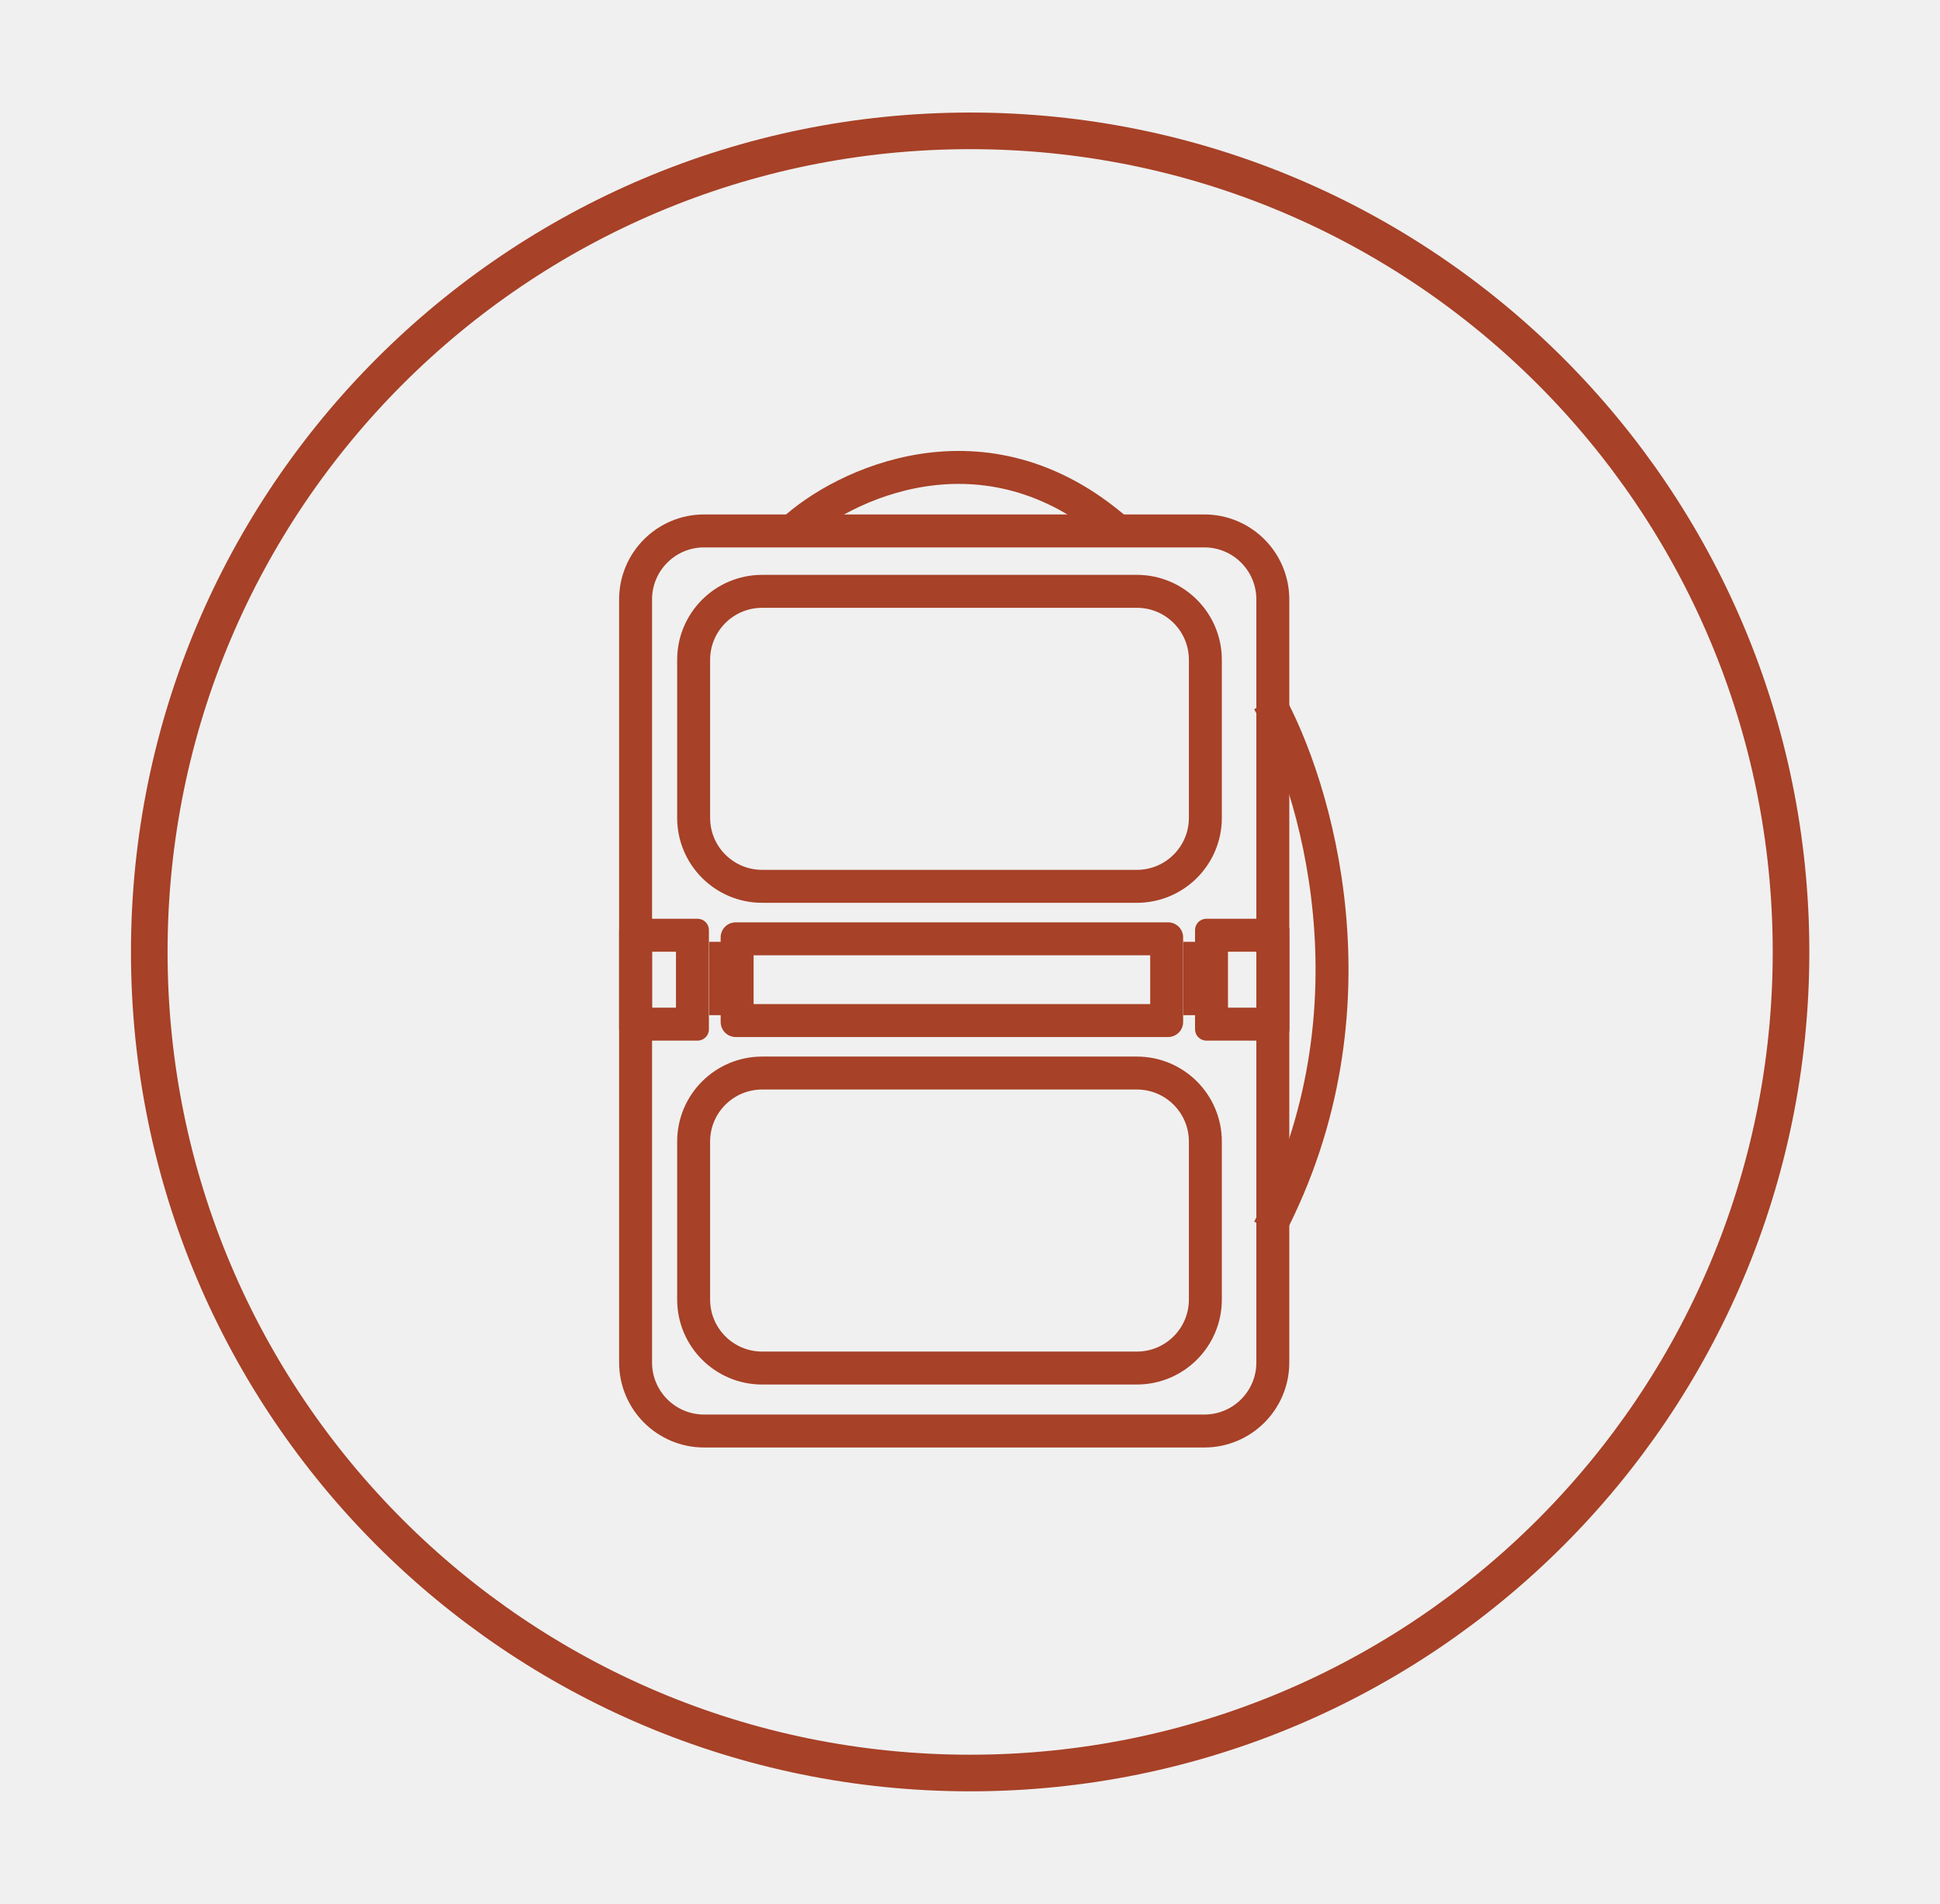
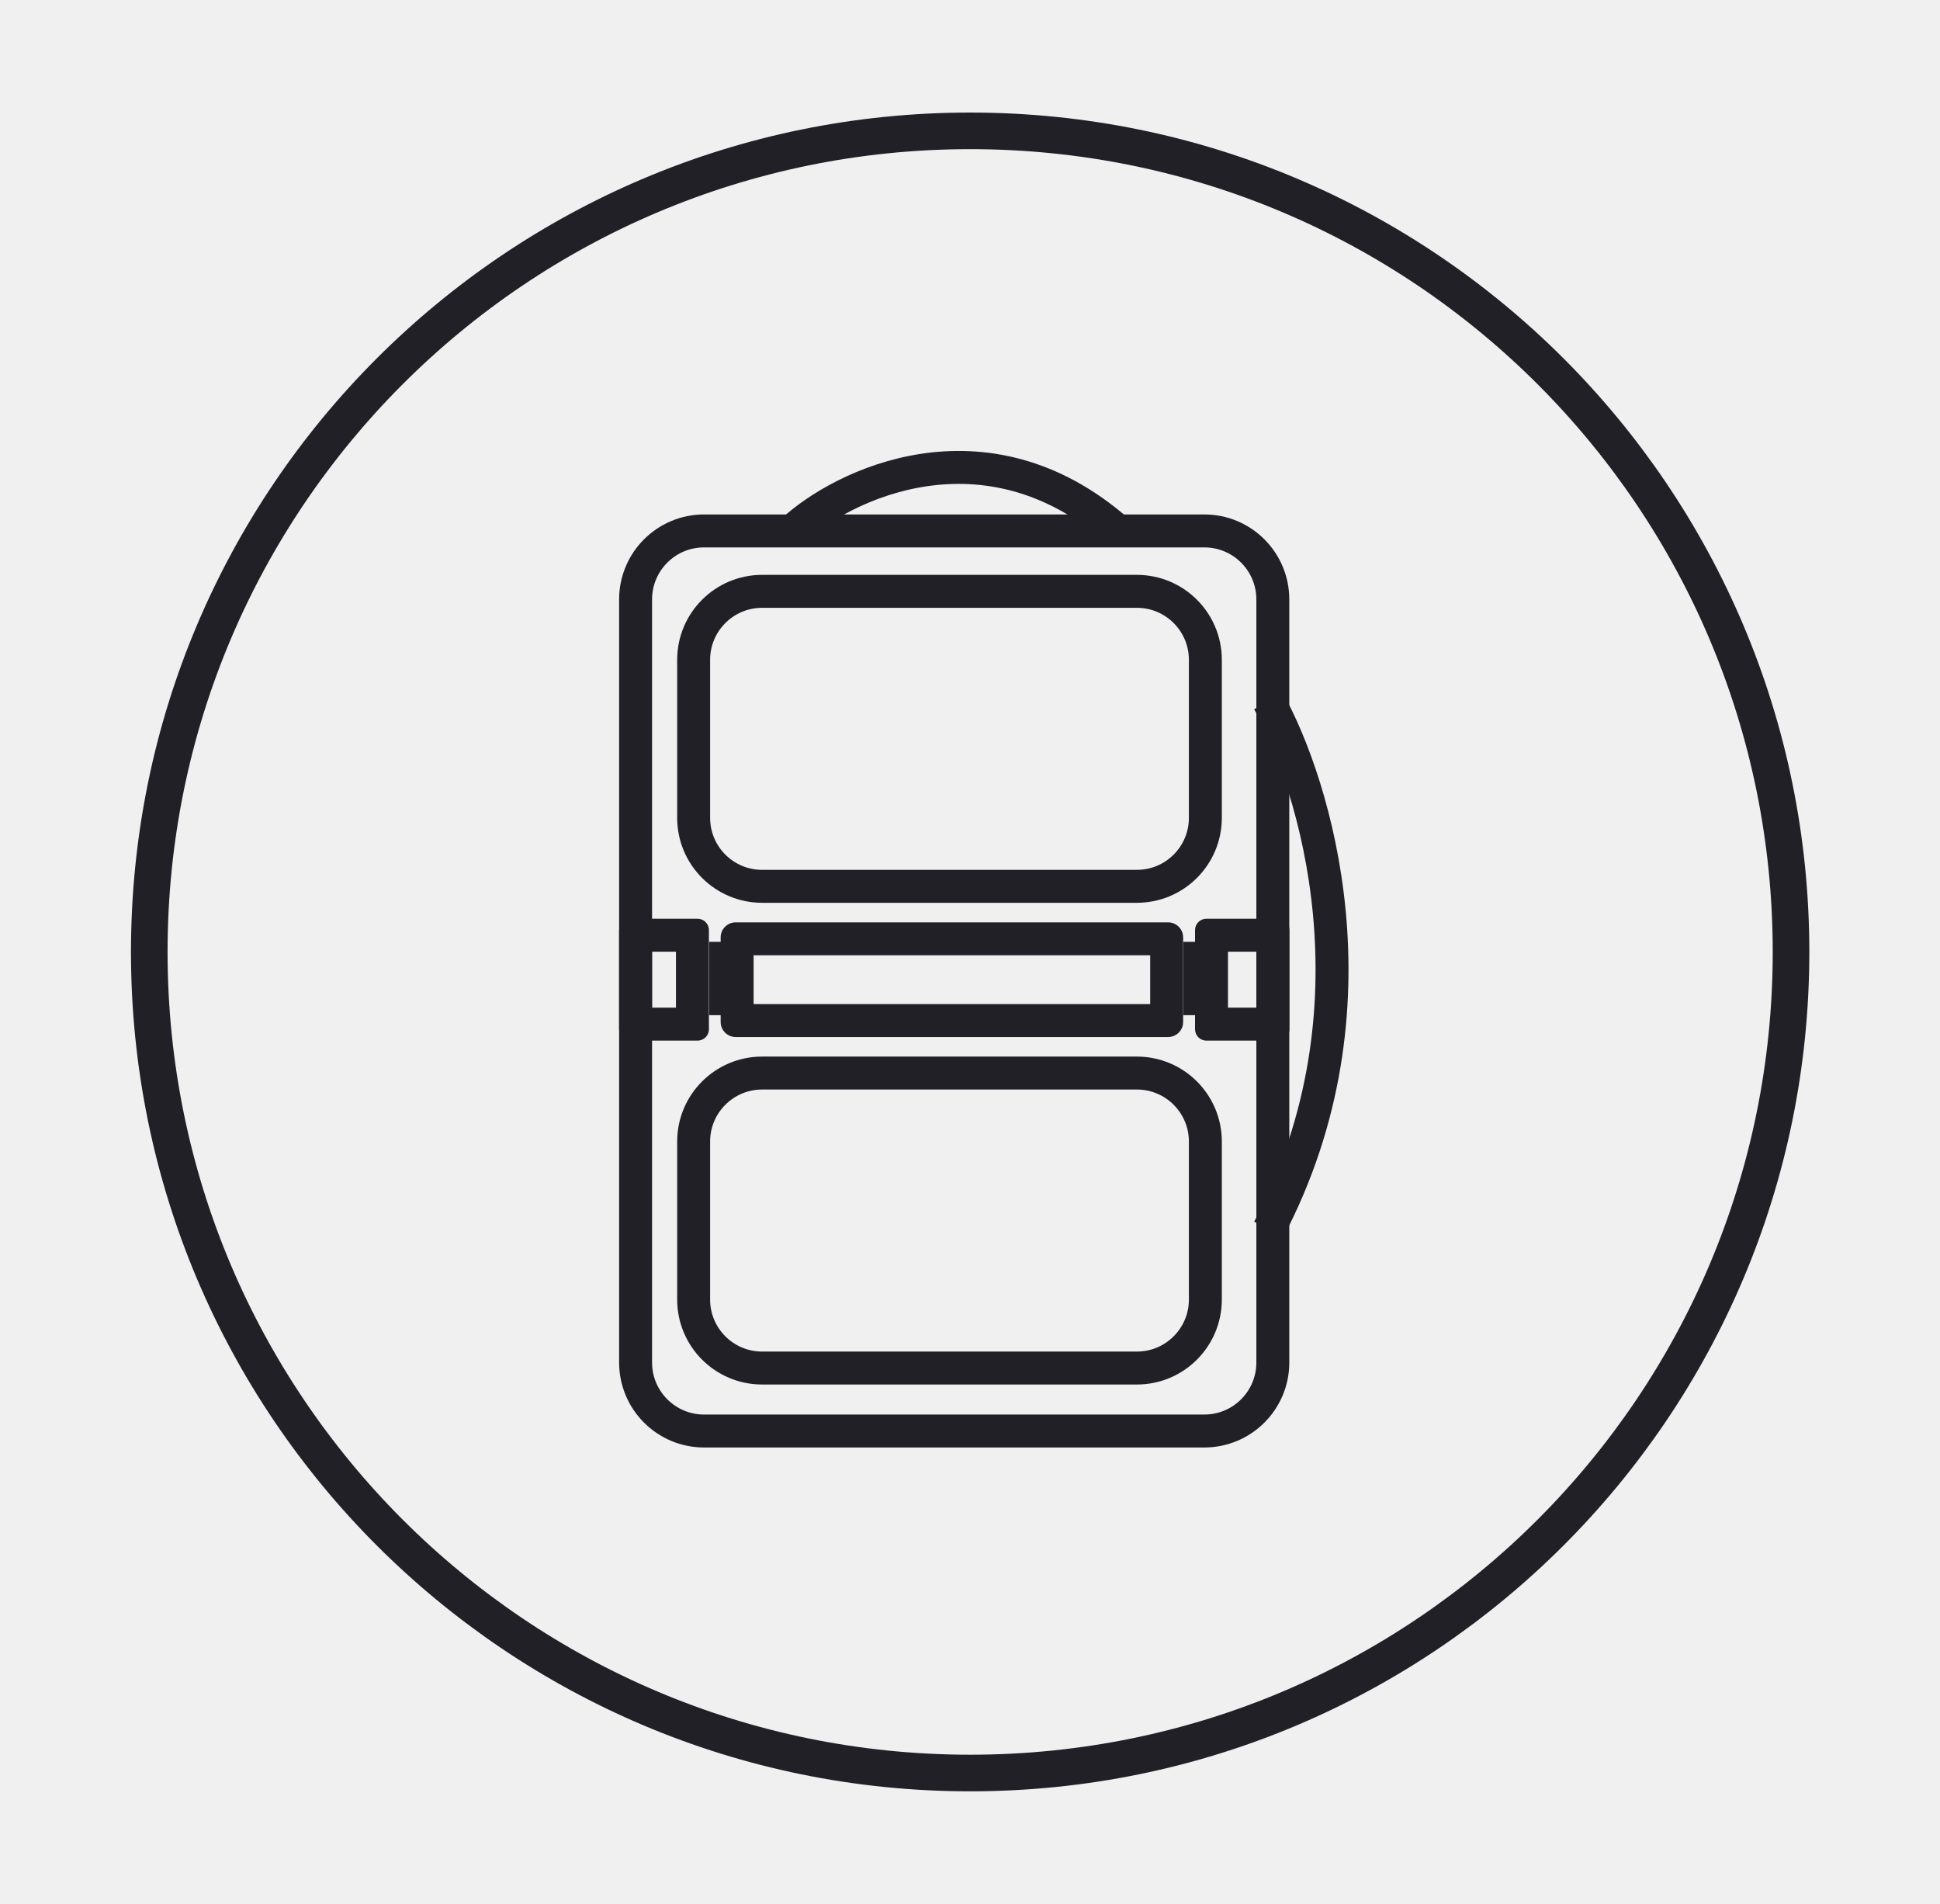
<svg xmlns="http://www.w3.org/2000/svg" width="53" height="52" viewBox="0 0 53 52" fill="none">
-   <circle cx="26.504" cy="26" r="22.426" stroke="#A74127" />
-   <rect x="17.364" y="14.501" width="17.409" height="24.584" rx="1.871" stroke="#A74127" stroke-width="0.9" />
-   <rect x="18.95" y="16.151" width="13.98" height="8.057" rx="1.871" stroke="#A74127" stroke-width="0.9" />
-   <rect x="18.95" y="29.308" width="13.98" height="8.057" rx="1.871" stroke="#A74127" stroke-width="0.9" />
+   <circle cx="26.504" cy="26" r="22.426" stroke="#222027" />
+   <rect x="17.364" y="14.501" width="17.409" height="24.584" rx="1.871" stroke="#222027" stroke-width="0.9" />
+   <rect x="18.95" y="16.151" width="13.98" height="8.057" rx="1.871" stroke="#222027" stroke-width="0.9" />
+   <rect x="18.95" y="29.308" width="13.98" height="8.057" rx="1.871" stroke="#222027" stroke-width="0.9" />
  <mask id="path-5-inside-1_981_437" fill="white">
    <rect x="16.914" y="25.094" width="2.453" height="3.328" rx="0.309" />
  </mask>
-   <rect x="16.914" y="25.094" width="2.453" height="3.328" rx="0.309" stroke="#A74127" stroke-width="1.8" mask="url(#path-5-inside-1_981_437)" />
-   <rect x="19.375" y="25.724" width="0.32" height="2.003" fill="#A74127" />
-   <rect x="32.328" y="25.724" width="0.32" height="2.003" fill="#A74127" />
+   <rect x="16.914" y="25.094" width="2.453" height="3.328" rx="0.309" stroke="#222027" stroke-width="1.8" mask="url(#path-5-inside-1_981_437)" />
+   <rect x="19.375" y="25.724" width="0.32" height="2.003" fill="#222027" />
+   <rect x="32.328" y="25.724" width="0.32" height="2.003" fill="#222027" />
  <mask id="path-8-inside-2_981_437" fill="white">
    <rect x="32.648" y="25.094" width="2.578" height="3.328" rx="0.309" />
  </mask>
-   <rect x="32.648" y="25.094" width="2.578" height="3.328" rx="0.309" stroke="#A74127" stroke-width="1.8" mask="url(#path-8-inside-2_981_437)" />
+   <rect x="32.648" y="25.094" width="2.578" height="3.328" rx="0.309" stroke="#222027" stroke-width="1.8" mask="url(#path-8-inside-2_981_437)" />
  <mask id="path-9-inside-3_981_437" fill="white">
    <rect x="19.688" y="25.192" width="12.635" height="3.132" rx="0.411" />
  </mask>
-   <rect x="19.688" y="25.192" width="12.635" height="3.132" rx="0.411" stroke="#A74127" stroke-width="1.8" mask="url(#path-9-inside-3_981_437)" />
-   <path d="M21.648 14.501C22.992 13.252 26.9 11.319 30.536 14.501" stroke="#A74127" stroke-width="0.9" />
-   <path d="M34.657 19.152C35.902 21.39 37.837 27.518 34.663 33.575" stroke="#A74127" stroke-width="0.9" />
+   <rect x="19.688" y="25.192" width="12.635" height="3.132" rx="0.411" stroke="#222027" stroke-width="1.8" mask="url(#path-9-inside-3_981_437)" />
+   <path d="M21.648 14.501C22.992 13.252 26.9 11.319 30.536 14.501" stroke="#222027" stroke-width="0.9" />
+   <path d="M34.657 19.152C35.902 21.39 37.837 27.518 34.663 33.575" stroke="#222027" stroke-width="0.9" />
</svg>
